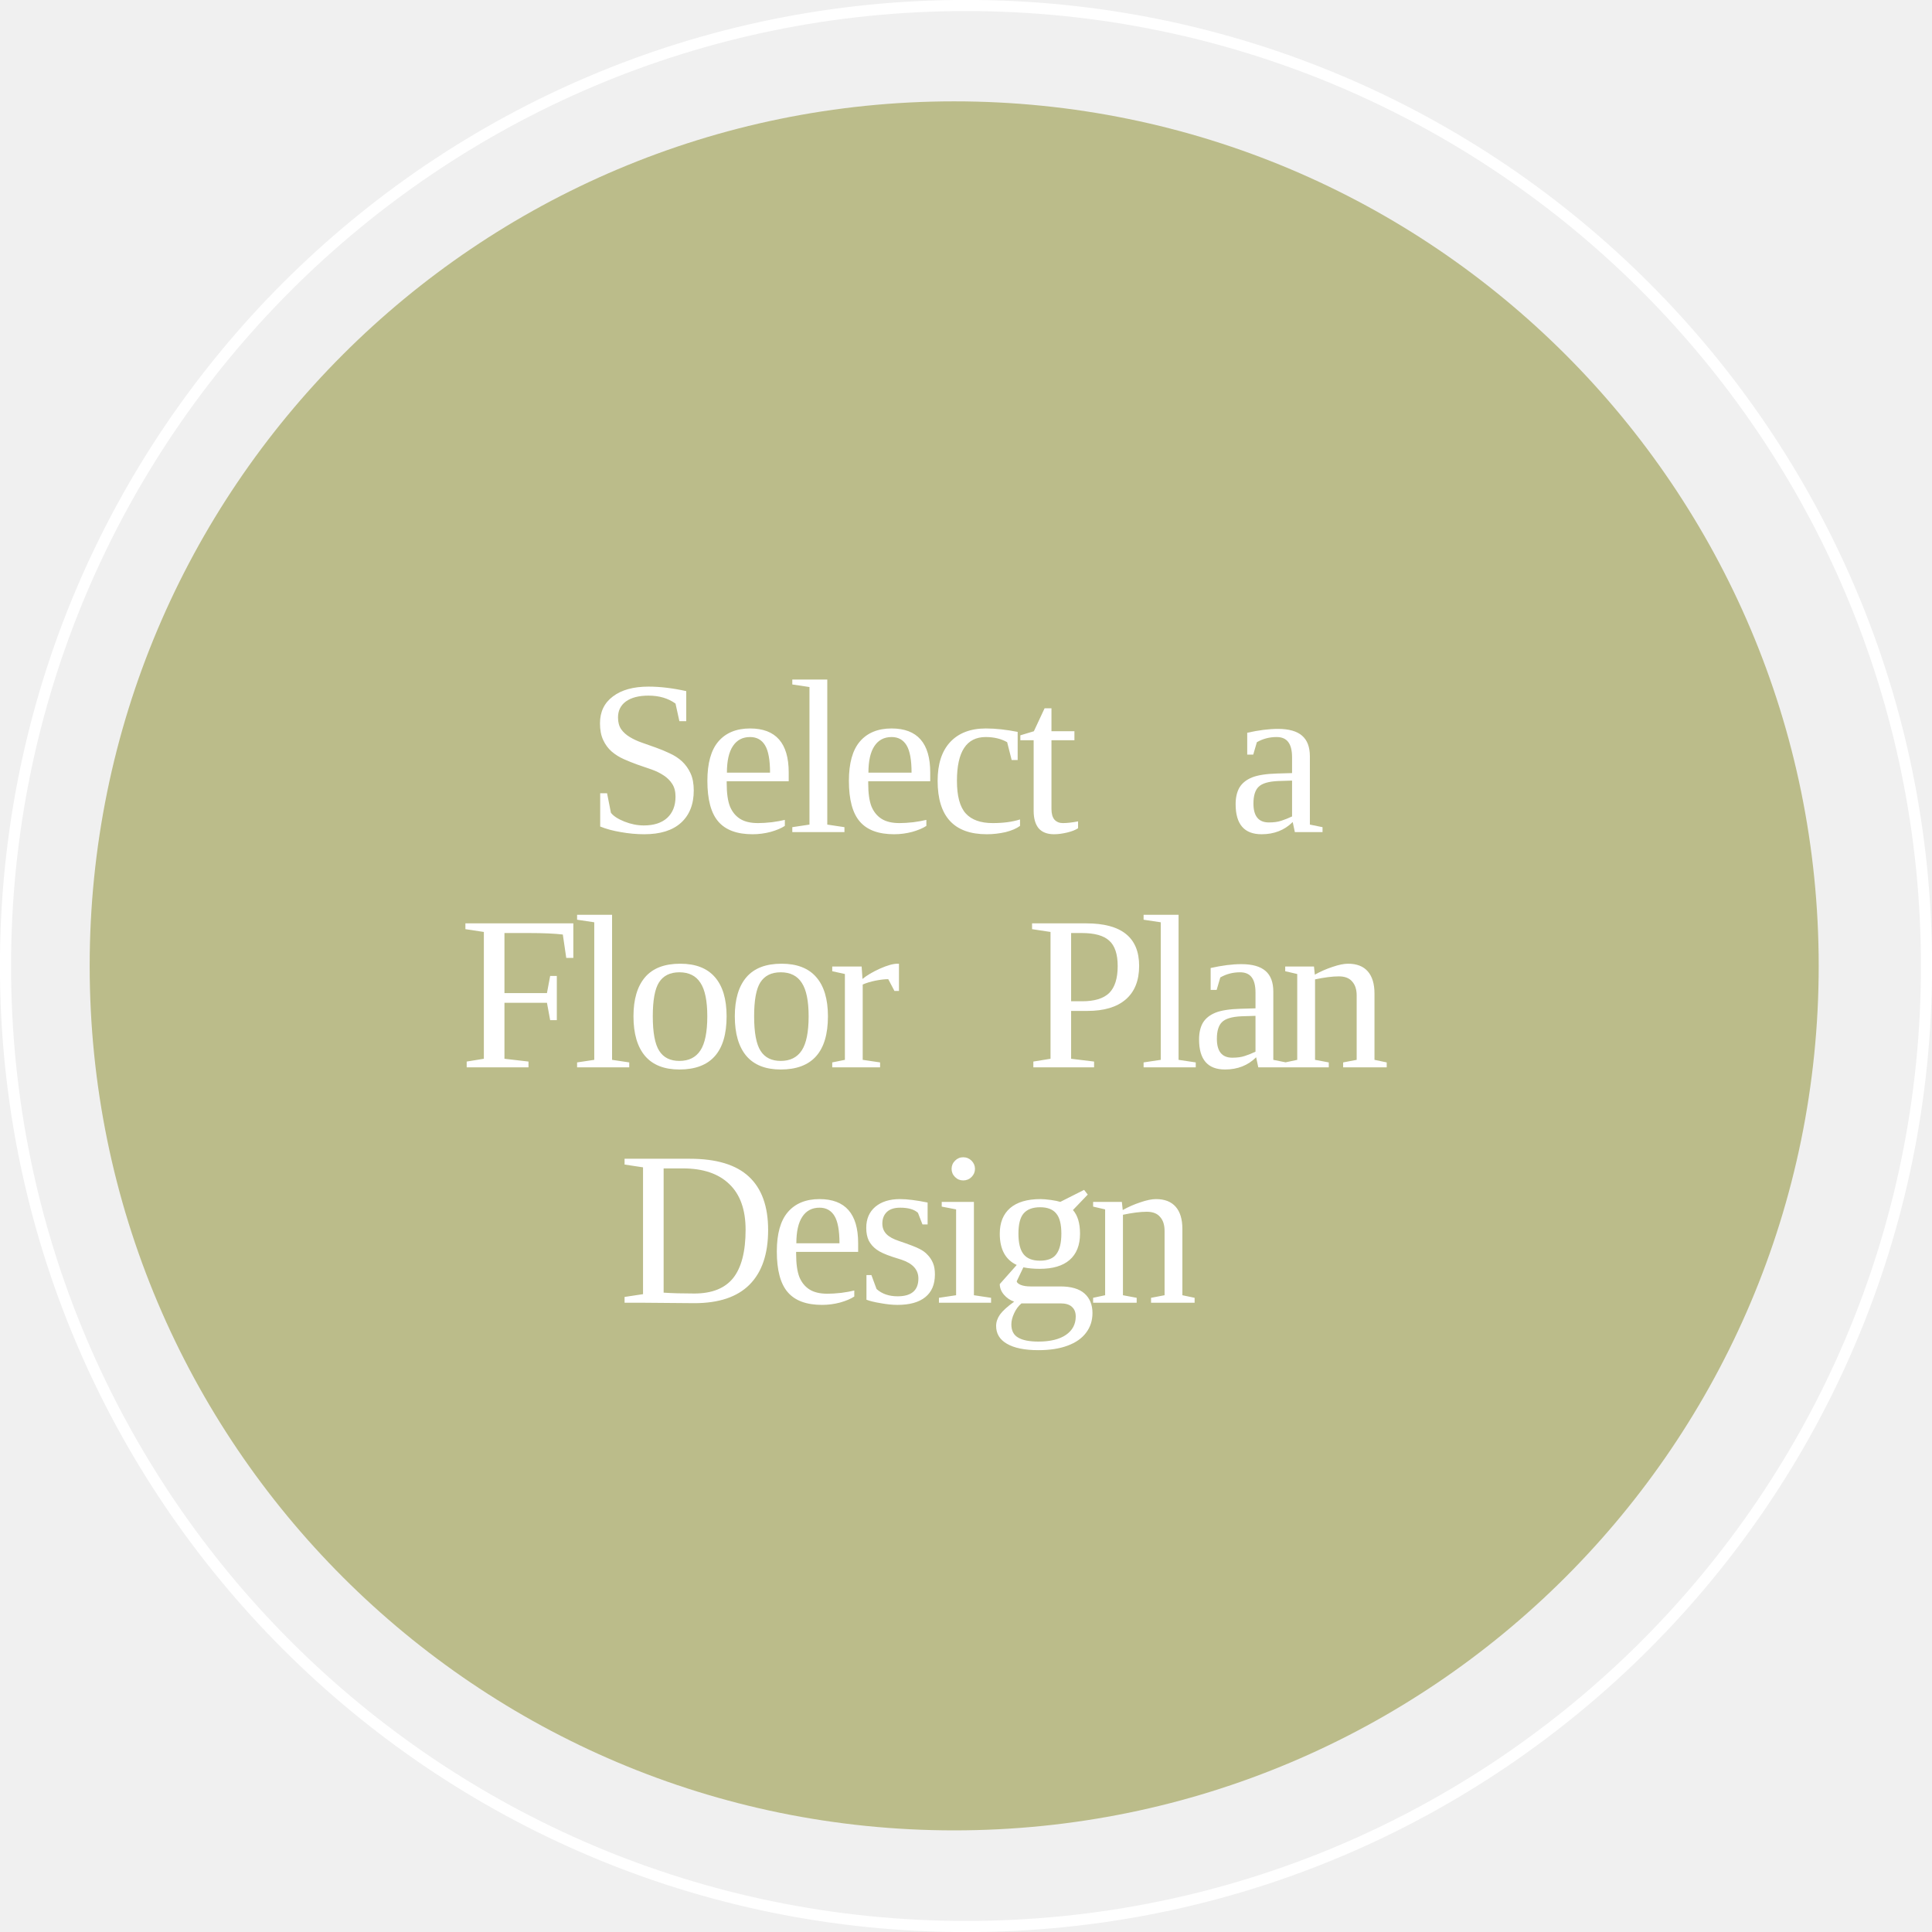
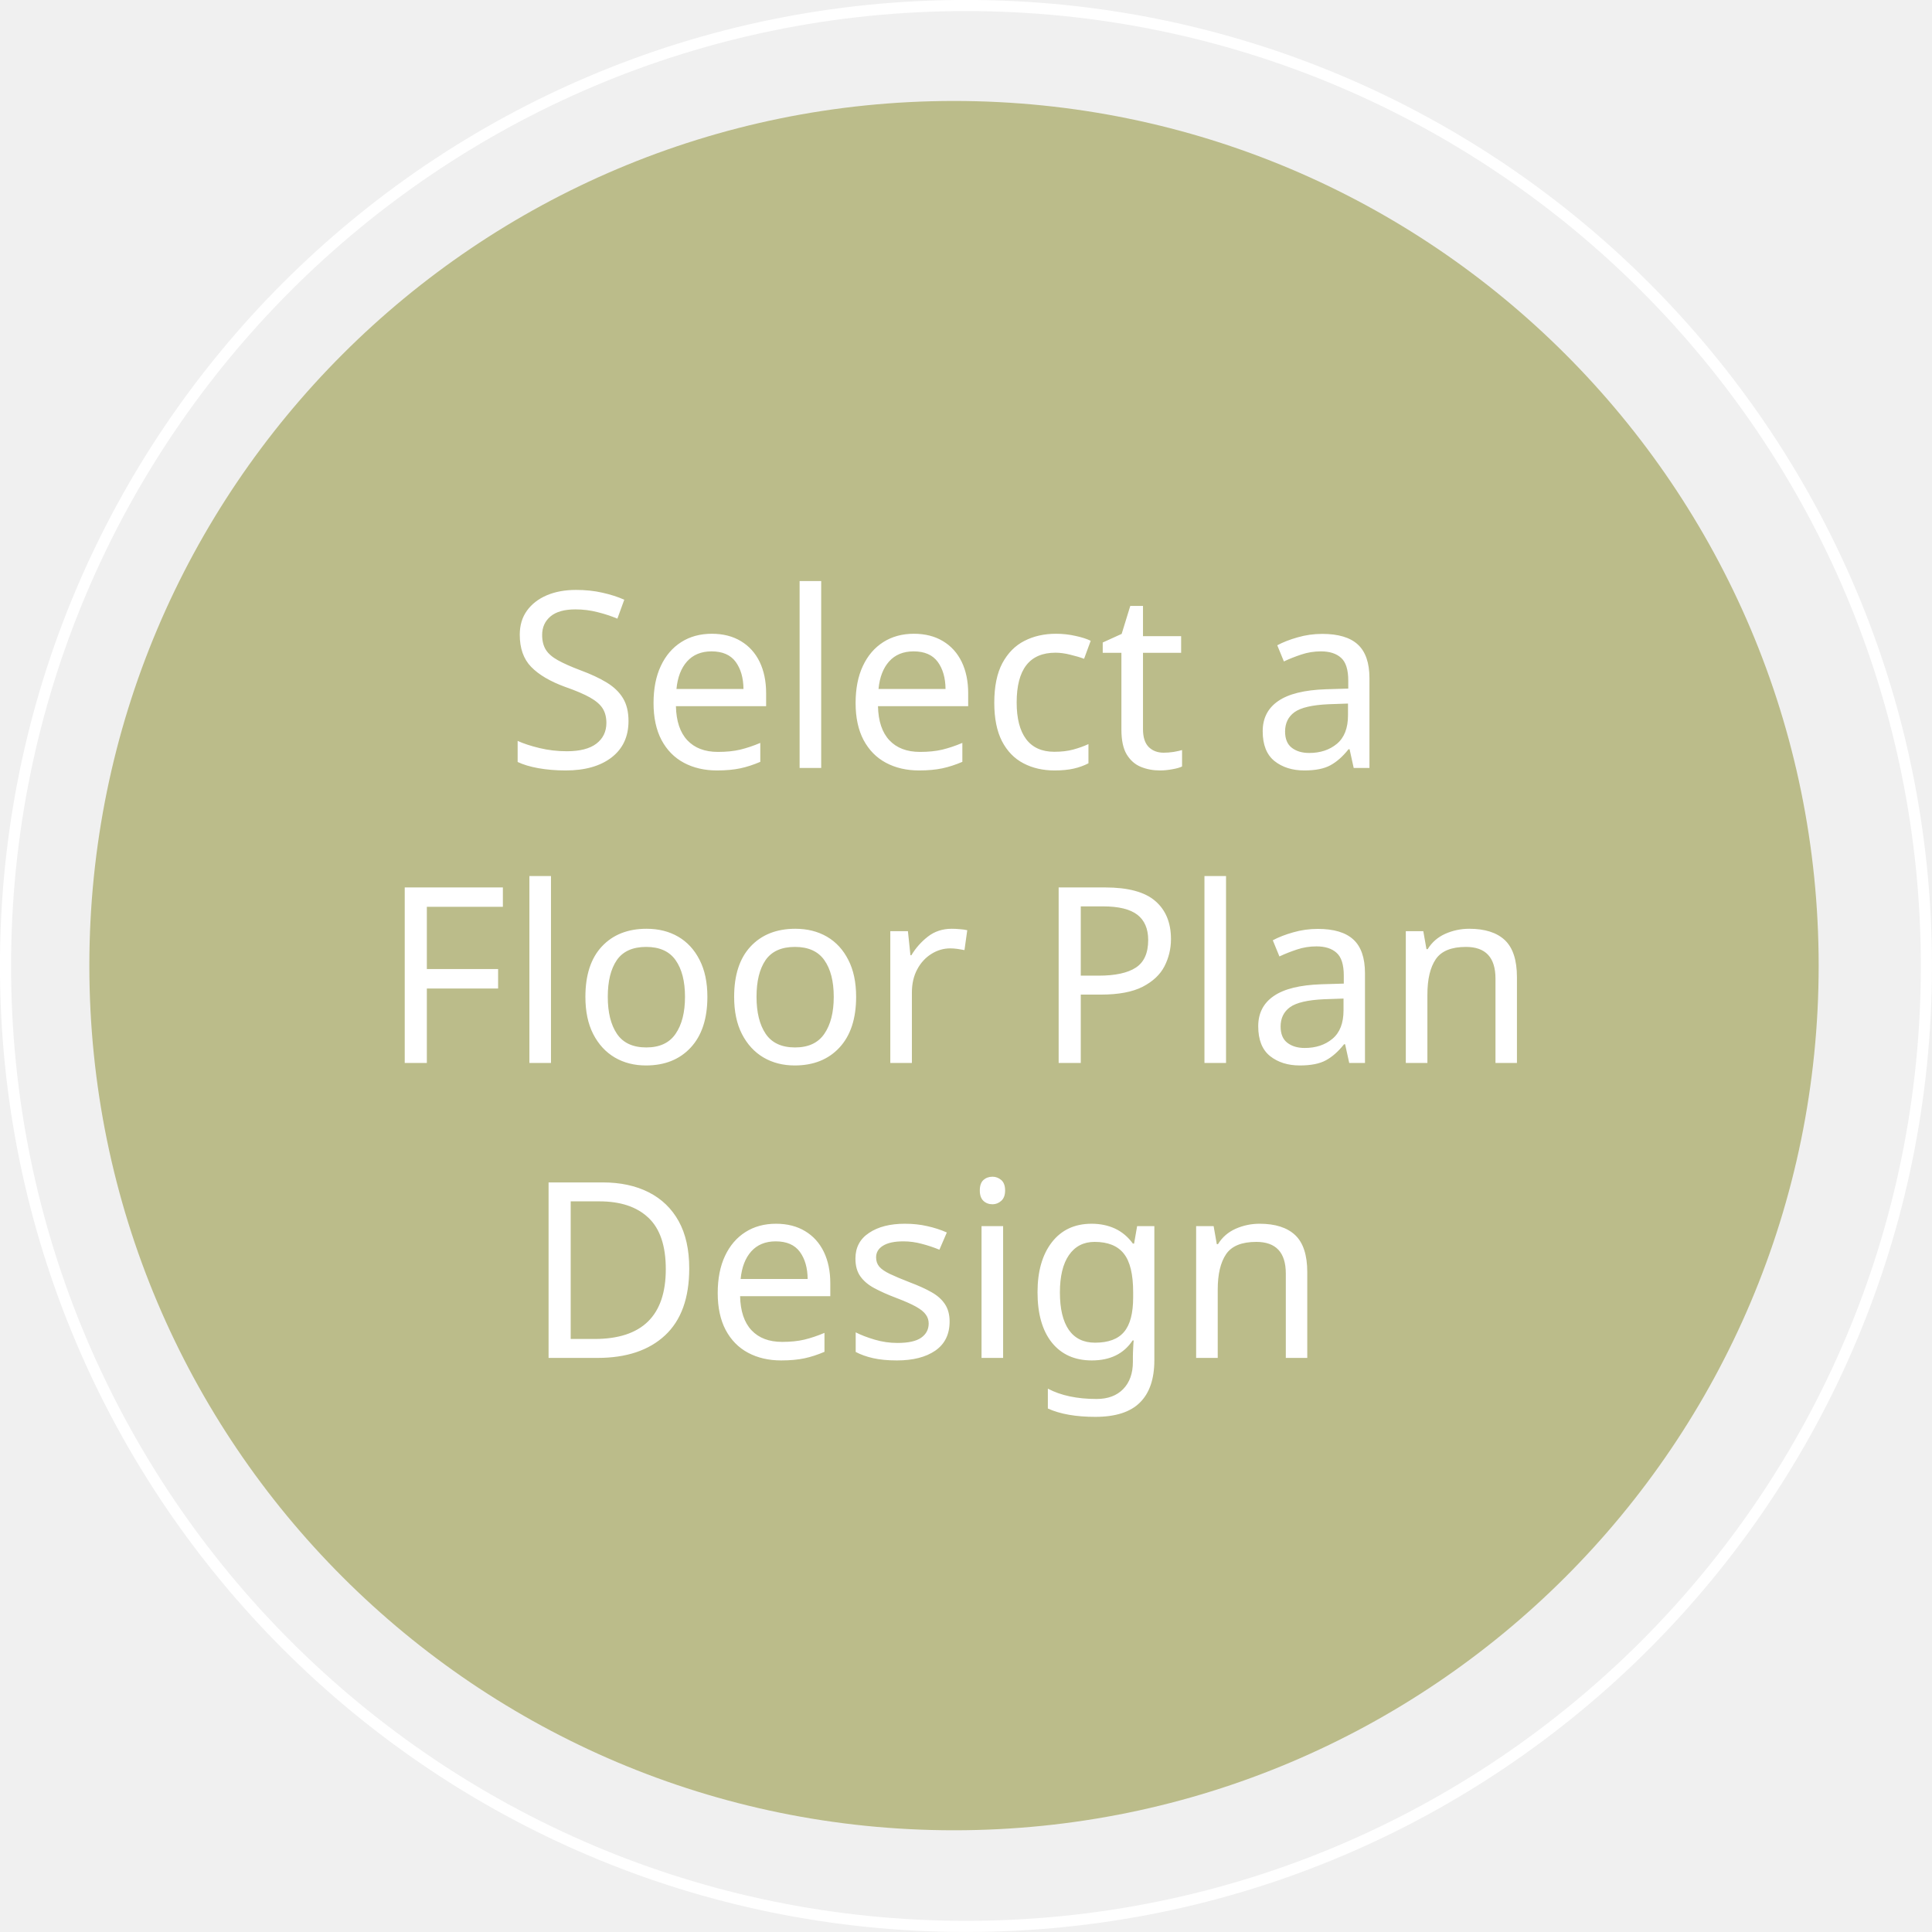
- <svg xmlns="http://www.w3.org/2000/svg" id="Layer_1" data-name="Layer 1" viewBox="0 0 140.68 140.68">
+ <svg xmlns="http://www.w3.org/2000/svg" id="Layer_1" data-name="Layer 1" viewBox="0 0 227.91 227.91">
  <defs>
-     <clipPath id="clip-path" transform="translate(-612.65 -313.32)">
-       <rect x="610" y="313.32" width="145.99" height="140.68" style="fill:none" />
+     <clipPath id="clip-path" transform="translate(-570 -270.09)">
+       <rect x="570" y="270.09" width="227.91" height="227.91" style="fill:none" />
    </clipPath>
  </defs>
  <g style="clip-path:url(#clip-path)">
-     <circle cx="70.34" cy="70.34" r="69.94" style="fill:none;stroke:#fff;stroke-width:0.81px" />
-     <path d="M682.12,446.6a62.95,62.95,0,1,0-62.94-62.94,62.95,62.95,0,0,0,62.94,62.94" transform="translate(-612.65 -313.32)" style="fill:#bbbc8a" />
+     <circle cx="113.95" cy="113.95" r="113.3" style="fill:none;stroke:#fff;stroke-width:1.312px" />
+     <path d="M682.54,486a102,102,0,1,0-102-102,102,102,0,0,0,102,102" transform="translate(-570 -270.09)" style="fill:#bbbc8a" />
  </g>
-   <text transform="translate(42.61 60.59)" style="font-size:16px;fill:#fff;font-family:$font__arvo">
-     <tspan style="letter-spacing:-0.039em">Select</tspan>
-     <tspan x="43.93" y="0" style="letter-spacing:-0.039em"> </tspan>
-     <tspan x="46.8" y="0">a </tspan>
+   <text transform="translate(59.58 90.59)" style="font-size:29px;fill:#fff;font-family:Arvo, Arvo">Select a <tspan x="-14.65" y="34.8">Floor Plan</tspan>
+     <tspan x="2.32" y="69.6" xml:space="preserve">Design  </tspan>
  </text>
-   <text transform="translate(100.3 60.59)" style="font-size:16px;fill:#fff;font-family:$font__arvo"> </text>
-   <text transform="translate(33.42 77.72)" style="font-size:16px;fill:#fff;font-family:$font__arvo">
-     <tspan style="letter-spacing:-0.039em">Floor</tspan>
-     <tspan x="41.26" y="0" style="letter-spacing:-0.04em">Plan</tspan>
-   </text>
-   <text transform="translate(109.5 77.72)" style="font-size:16px;fill:#fff;font-family:$font__arvo"> </text>
-   <text transform="translate(45.01 94.86)" style="font-size:16px;fill:#fff;font-family:$font__arvo">
-     <tspan style="letter-spacing:-0.039em">Design</tspan>
-   </text>
+   <text x="-570" y="-270.09" />
</svg>
